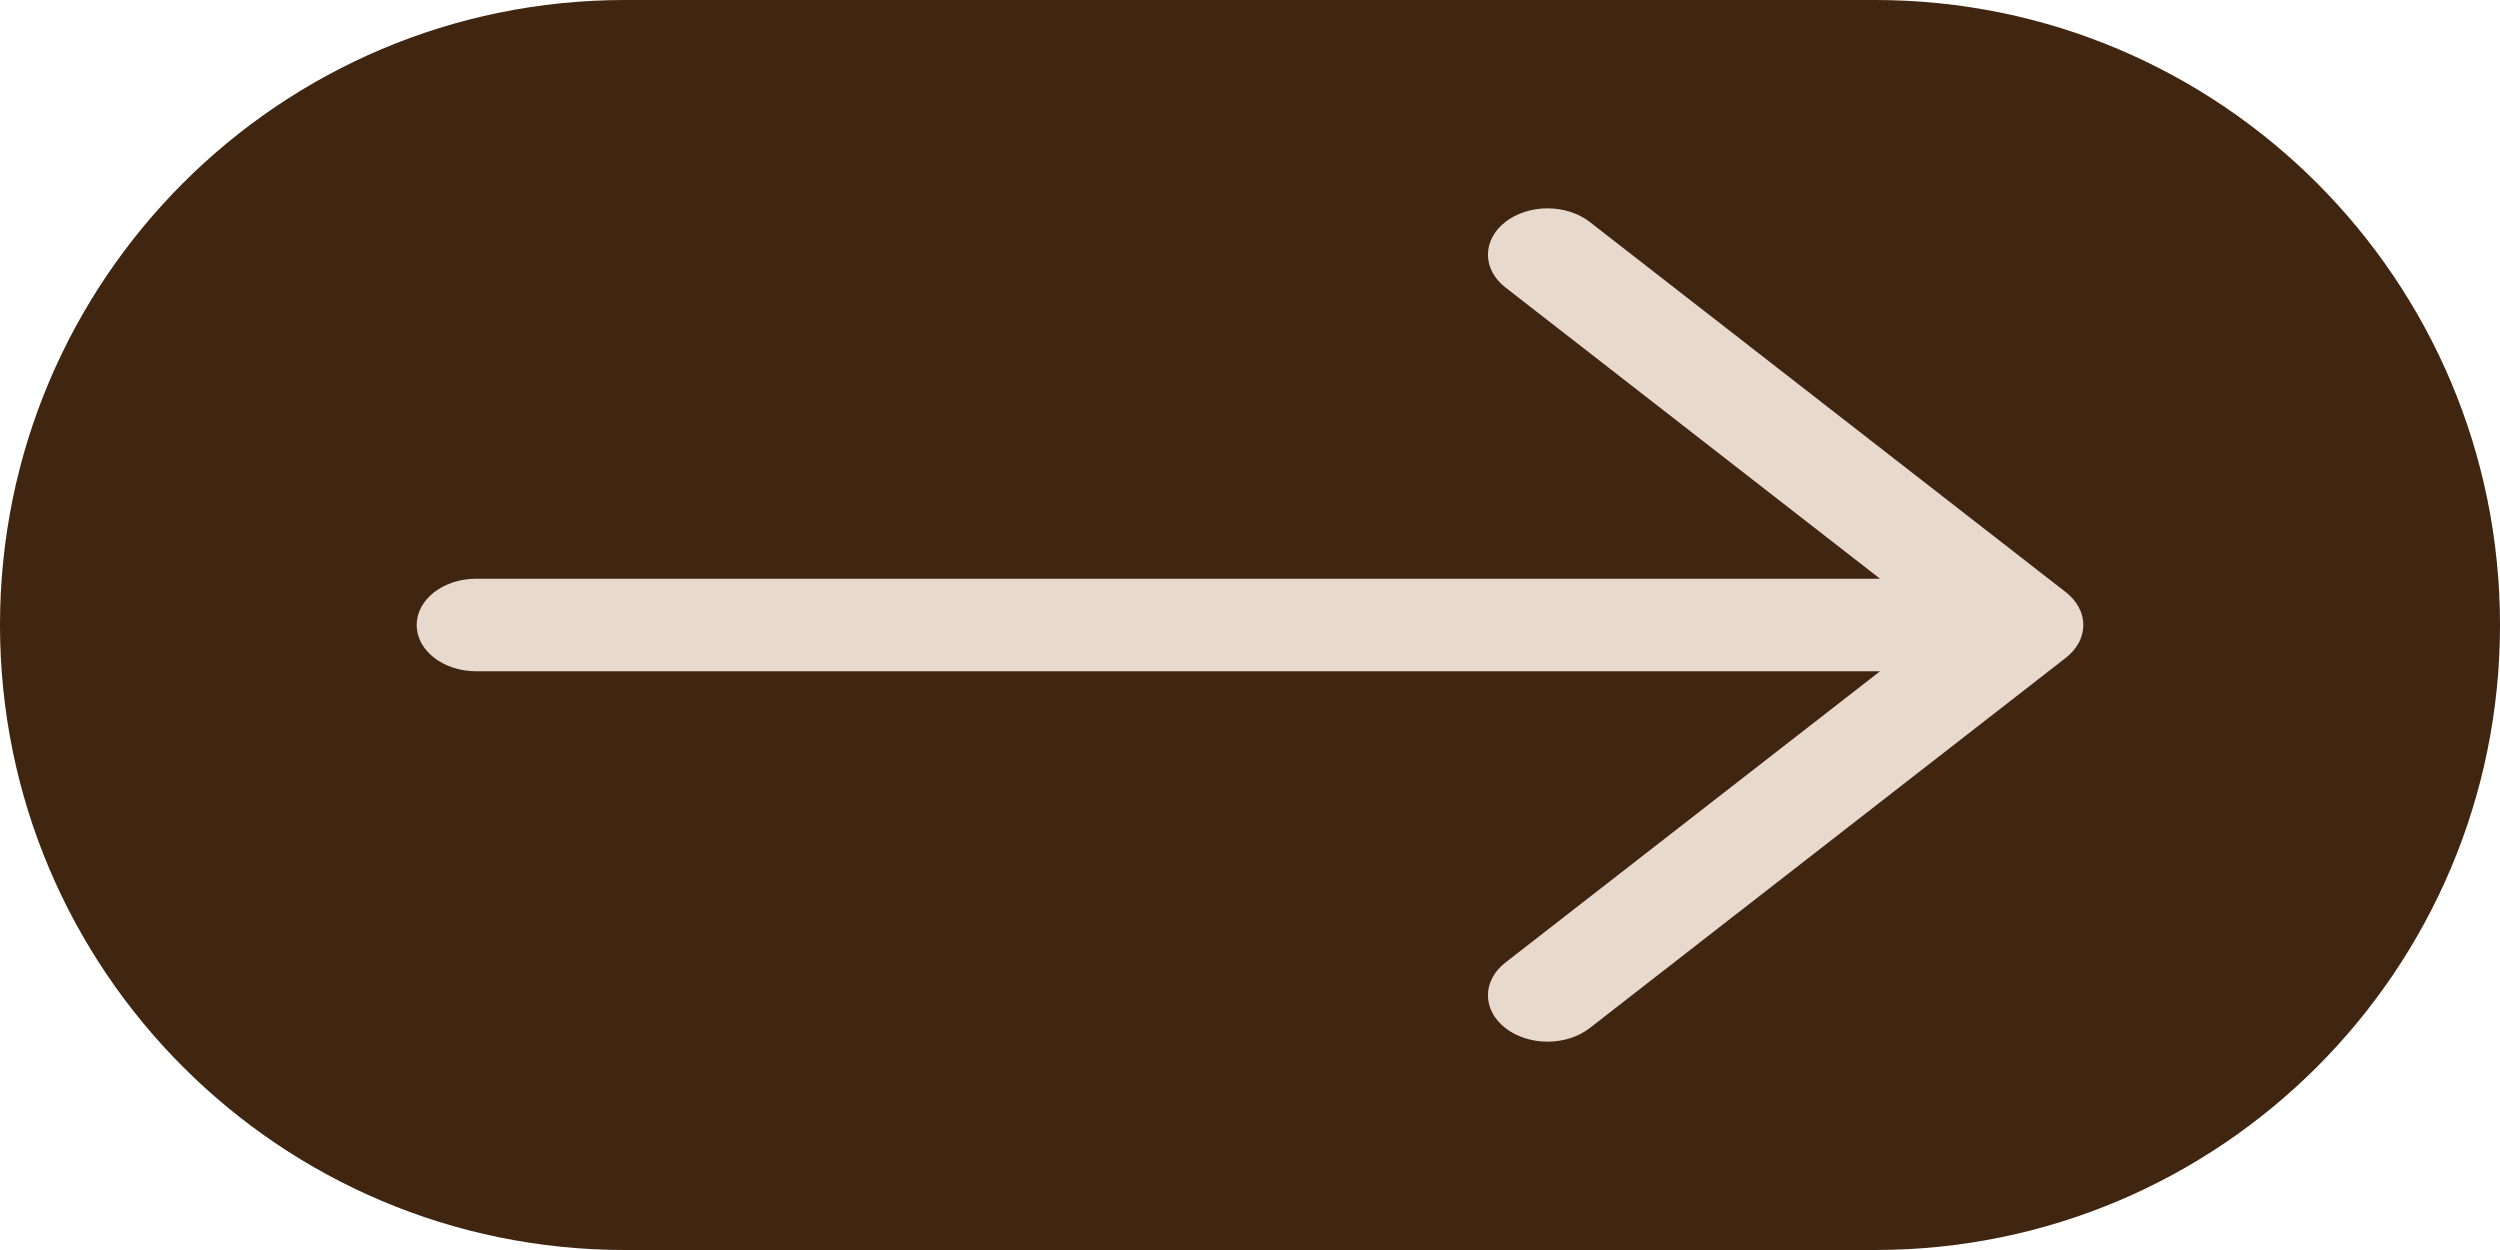
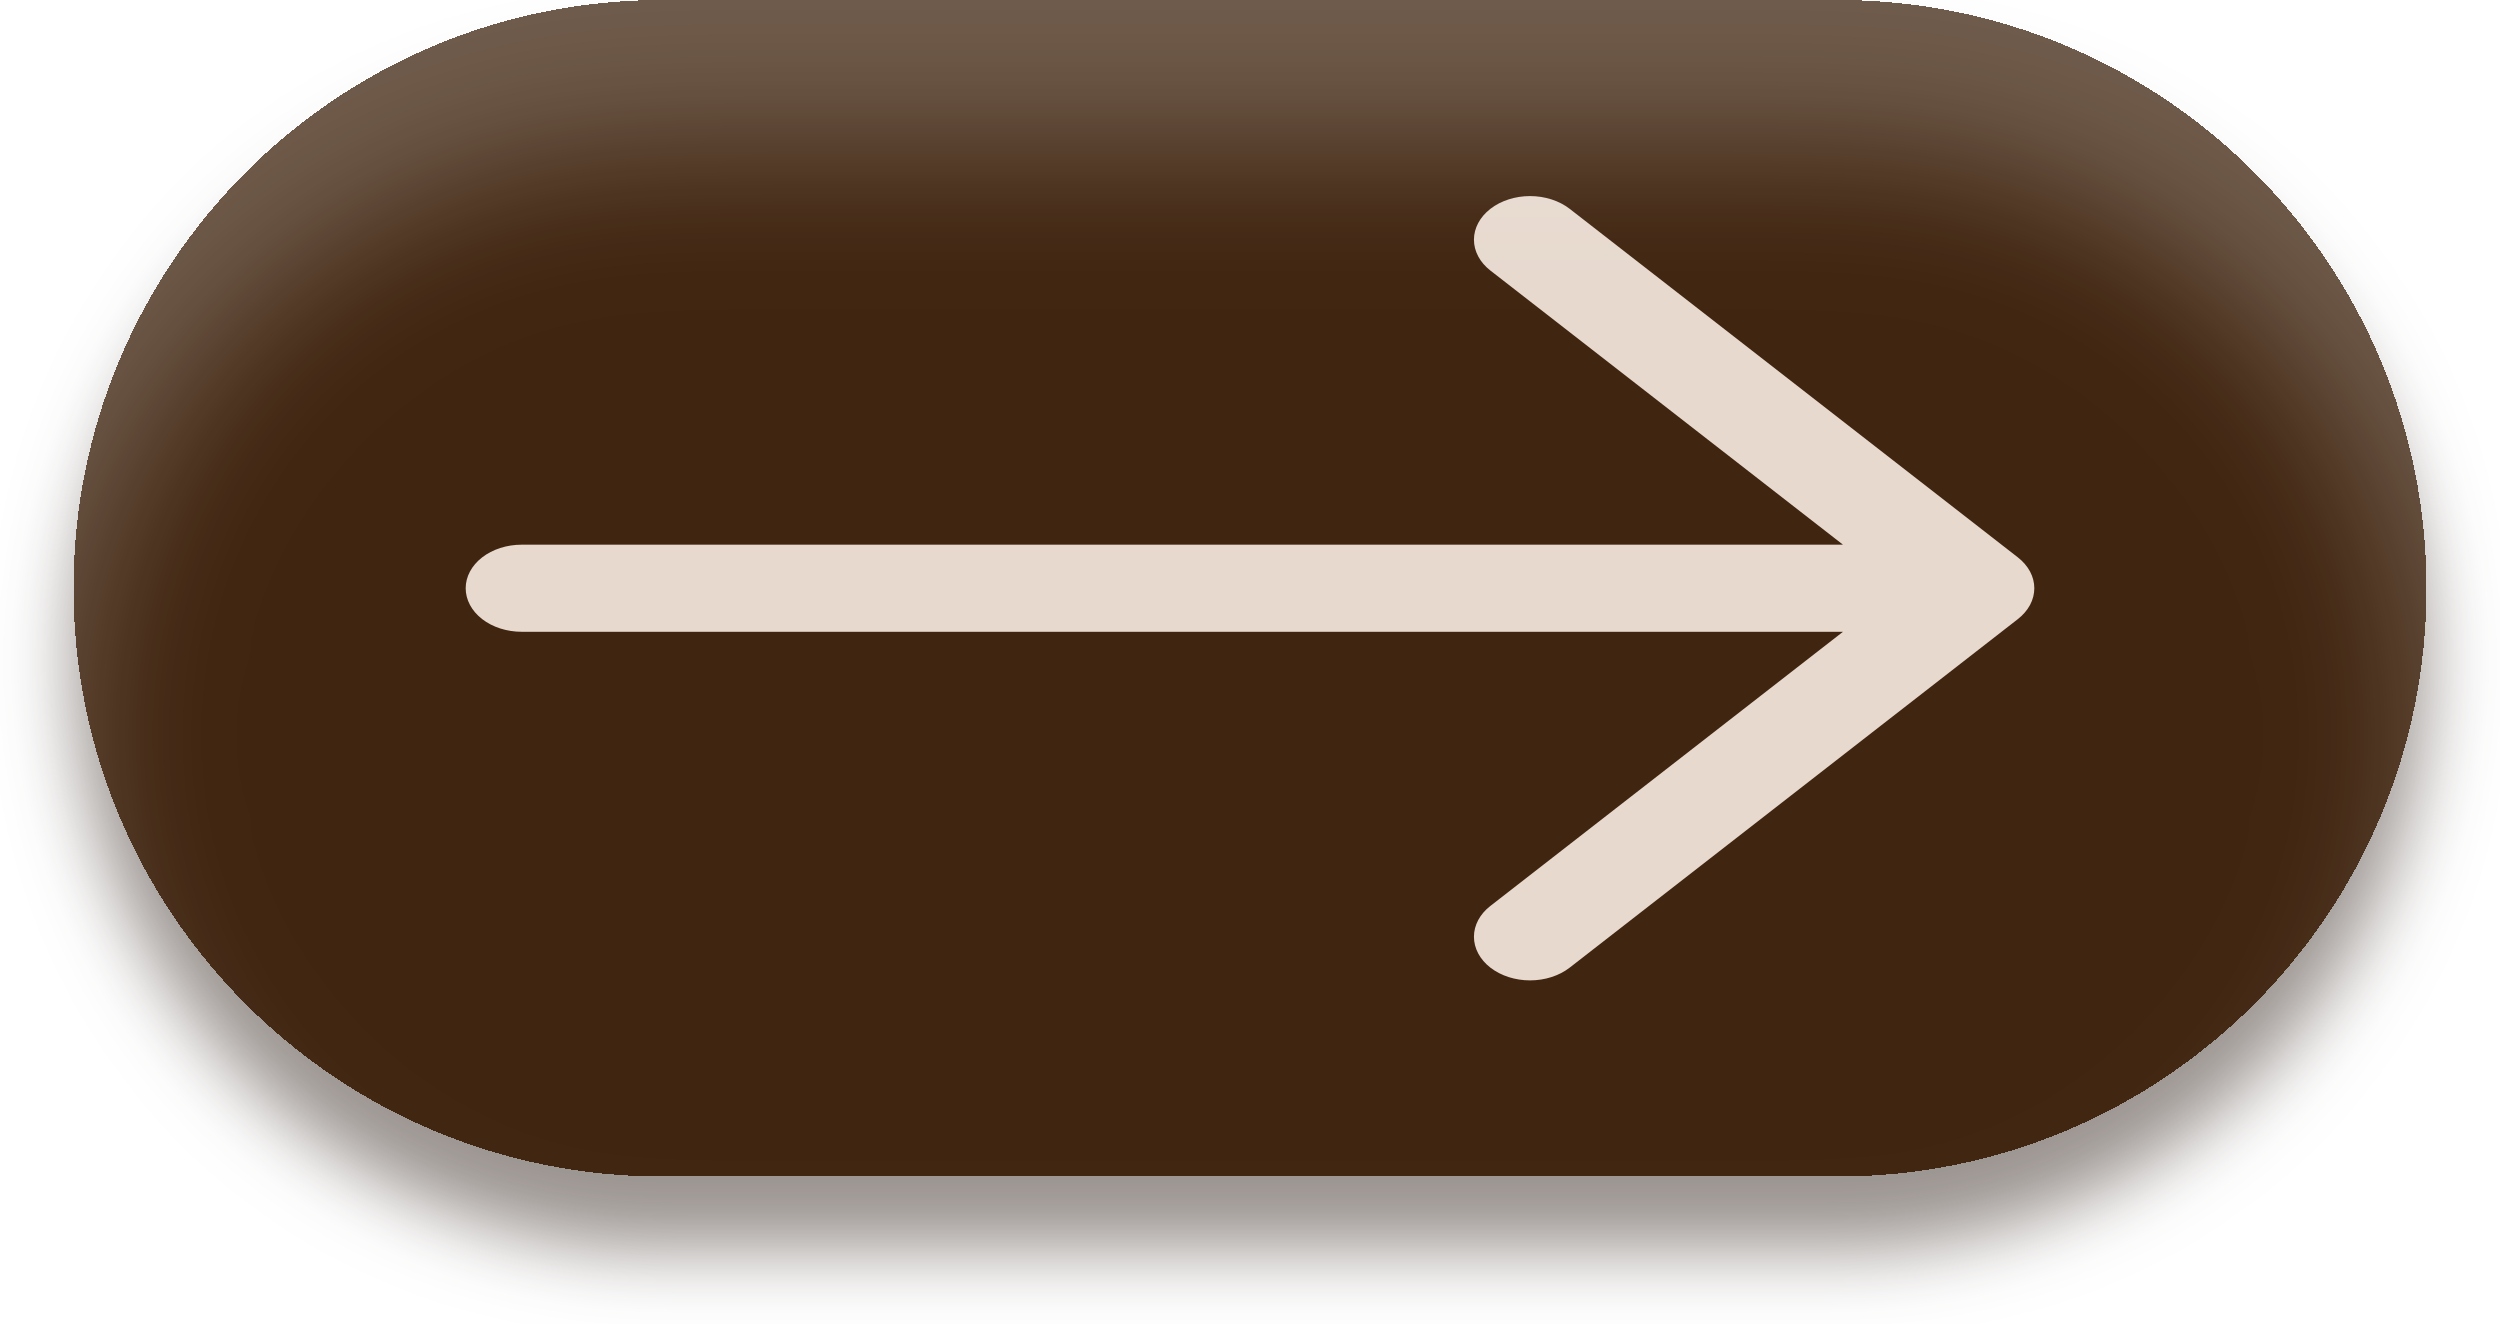
- <svg xmlns="http://www.w3.org/2000/svg" preserveAspectRatio="none" overflow="visible" style="display: block;" width="96" height="48" viewBox="0 0 96 48" fill="none">
-   <g id="Frame 15">
-     <rect width="96" height="48" rx="24" fill="#402510" />
-     <path id="Vector" d="M16 24C16 23.529 16.241 23.076 16.669 22.743C17.098 22.41 17.679 22.223 18.286 22.223H72.193L57.808 11.038C57.378 10.704 57.137 10.252 57.137 9.78C57.137 9.308 57.378 8.855 57.808 8.521C58.237 8.188 58.819 8 59.426 8C60.033 8 60.615 8.188 61.044 8.521L79.329 22.741C79.541 22.907 79.71 23.103 79.826 23.319C79.941 23.535 80 23.766 80 24C80 24.234 79.941 24.465 79.826 24.681C79.71 24.897 79.541 25.093 79.329 25.259L61.044 39.479C60.615 39.812 60.033 40 59.426 40C58.819 40 58.237 39.812 57.808 39.479C57.378 39.145 57.137 38.692 57.137 38.22C57.137 37.748 57.378 37.295 57.808 36.962L72.193 25.777H18.286C17.679 25.777 17.098 25.59 16.669 25.257C16.241 24.924 16 24.471 16 24Z" fill-rule="evenodd" clip-rule="evenodd" fill="#E7D9CE" />
+ <svg xmlns="http://www.w3.org/2000/svg" preserveAspectRatio="none" overflow="visible" style="display: block;" width="102" height="54" viewBox="0 0 102 54" fill="none">
+   <g id="Frame 15" filter="url(#filter0_di_0_4)">
+     <rect x="3" width="96" height="48" rx="24" fill="#402510" shape-rendering="crispEdges" />
+     <path id="Vector" d="M19 24C19 23.529 19.241 23.076 19.669 22.743C20.098 22.41 20.679 22.223 21.286 22.223H75.193L60.808 11.038C60.378 10.704 60.137 10.252 60.137 9.78C60.137 9.308 60.378 8.855 60.808 8.521C61.237 8.188 61.819 8 62.426 8C63.033 8 63.615 8.188 64.044 8.521L82.329 22.741C82.541 22.907 82.71 23.103 82.826 23.319C82.941 23.535 83 23.766 83 24C83 24.234 82.941 24.465 82.826 24.681C82.71 24.897 82.541 25.093 82.329 25.259L64.044 39.479C63.615 39.812 63.033 40 62.426 40C61.819 40 61.237 39.812 60.808 39.479C60.378 39.145 60.137 38.692 60.137 38.22C60.137 37.748 60.378 37.295 60.808 36.962L75.193 25.777H21.286C20.679 25.777 20.098 25.59 19.669 25.257C19.241 24.924 19 24.471 19 24Z" fill-rule="evenodd" clip-rule="evenodd" fill="#E7D9CE" />
  </g>
+   <defs>
+     <filter id="filter0_di_0_4" x="0" y="0" width="102" height="54" filterUnits="userSpaceOnUse" color-interpolation-filters="sRGB">
+       <feFlood flood-opacity="0" result="BackgroundImageFix" />
+       <feColorMatrix in="SourceAlpha" type="matrix" values="0 0 0 0 0 0 0 0 0 0 0 0 0 0 0 0 0 0 127 0" result="hardAlpha" />
+       <feOffset dy="3" />
+       <feGaussianBlur stdDeviation="1.5" />
+       <feComposite in2="hardAlpha" operator="out" />
+       <feColorMatrix type="matrix" values="0 0 0 0 0.22 0 0 0 0 0.165 0 0 0 0 0.137 0 0 0 0.5 0" />
+       <feBlend mode="normal" in2="BackgroundImageFix" result="effect1_dropShadow_0_4" />
+       <feBlend mode="normal" in="SourceGraphic" in2="effect1_dropShadow_0_4" result="shape" />
+       <feColorMatrix in="SourceAlpha" type="matrix" values="0 0 0 0 0 0 0 0 0 0 0 0 0 0 0 0 0 0 127 0" result="hardAlpha" />
+       <feOffset dy="6" />
+       <feGaussianBlur stdDeviation="3" />
+       <feComposite in2="hardAlpha" operator="arithmetic" k2="-1" k3="1" />
+       <feColorMatrix type="matrix" values="0 0 0 0 1 0 0 0 0 1 0 0 0 0 1 0 0 0 0.25 0" />
+       <feBlend mode="normal" in2="shape" result="effect2_innerShadow_0_4" />
+     </filter>
+   </defs>
</svg>
